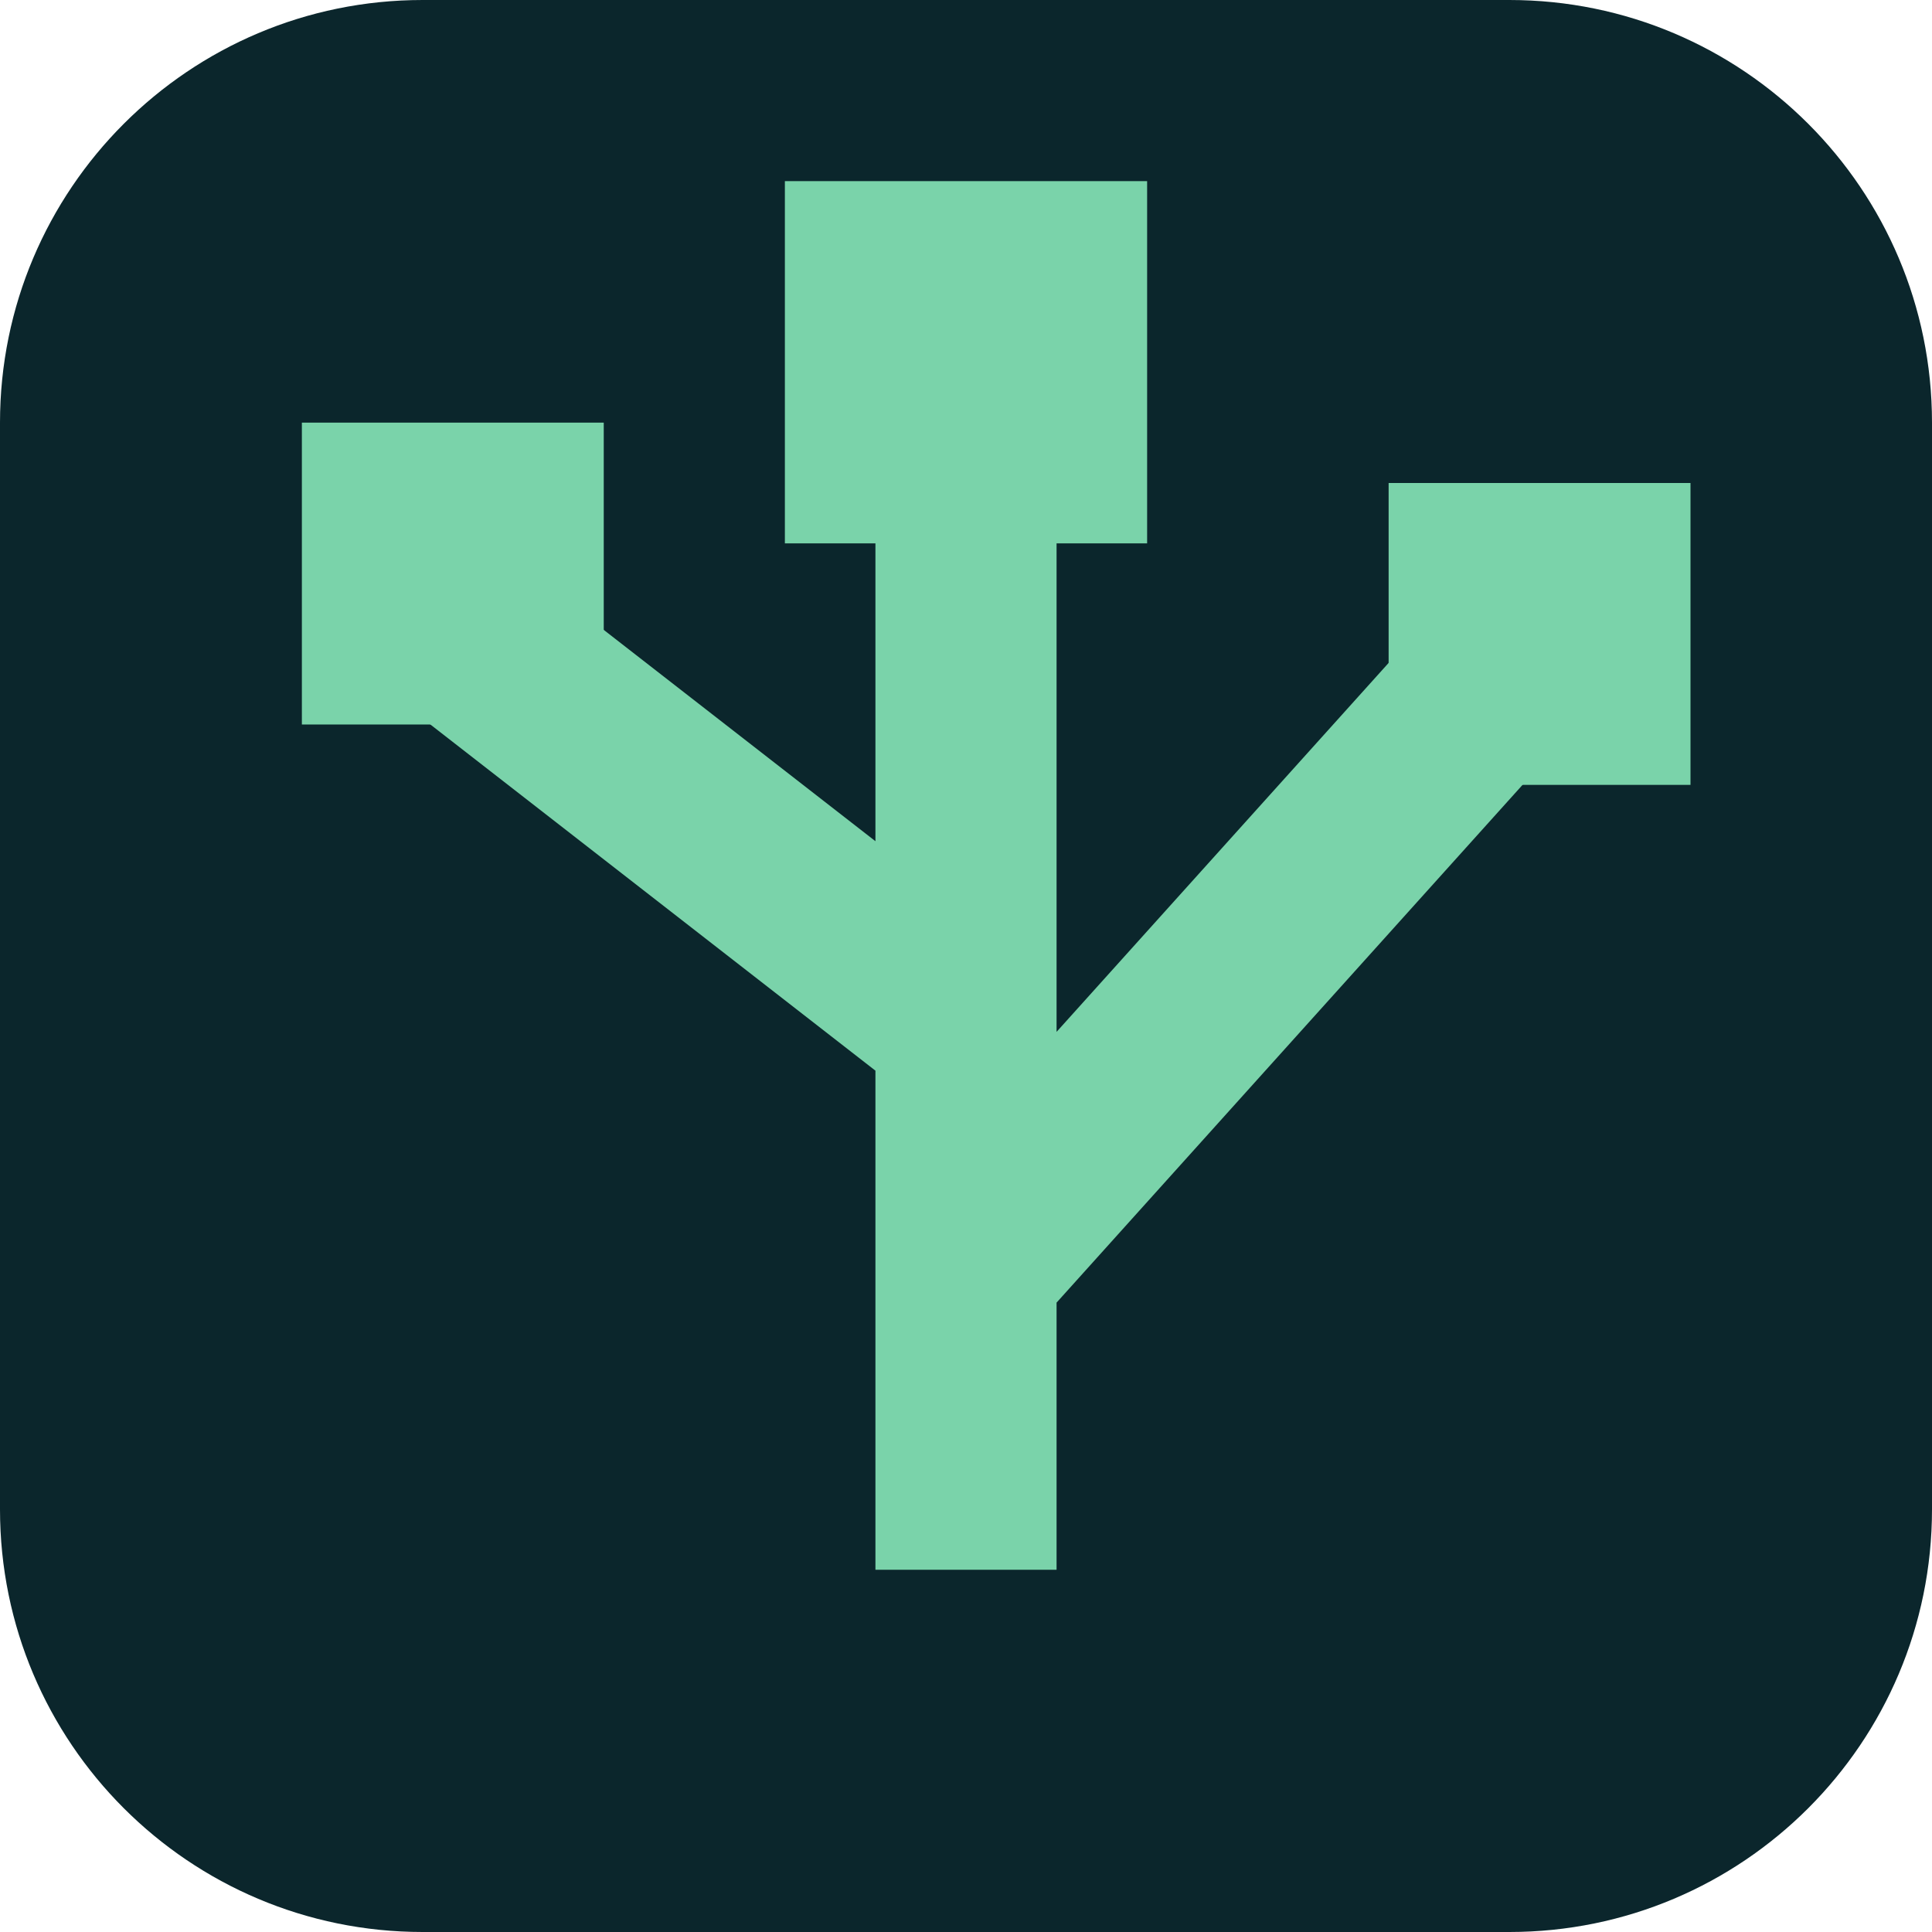
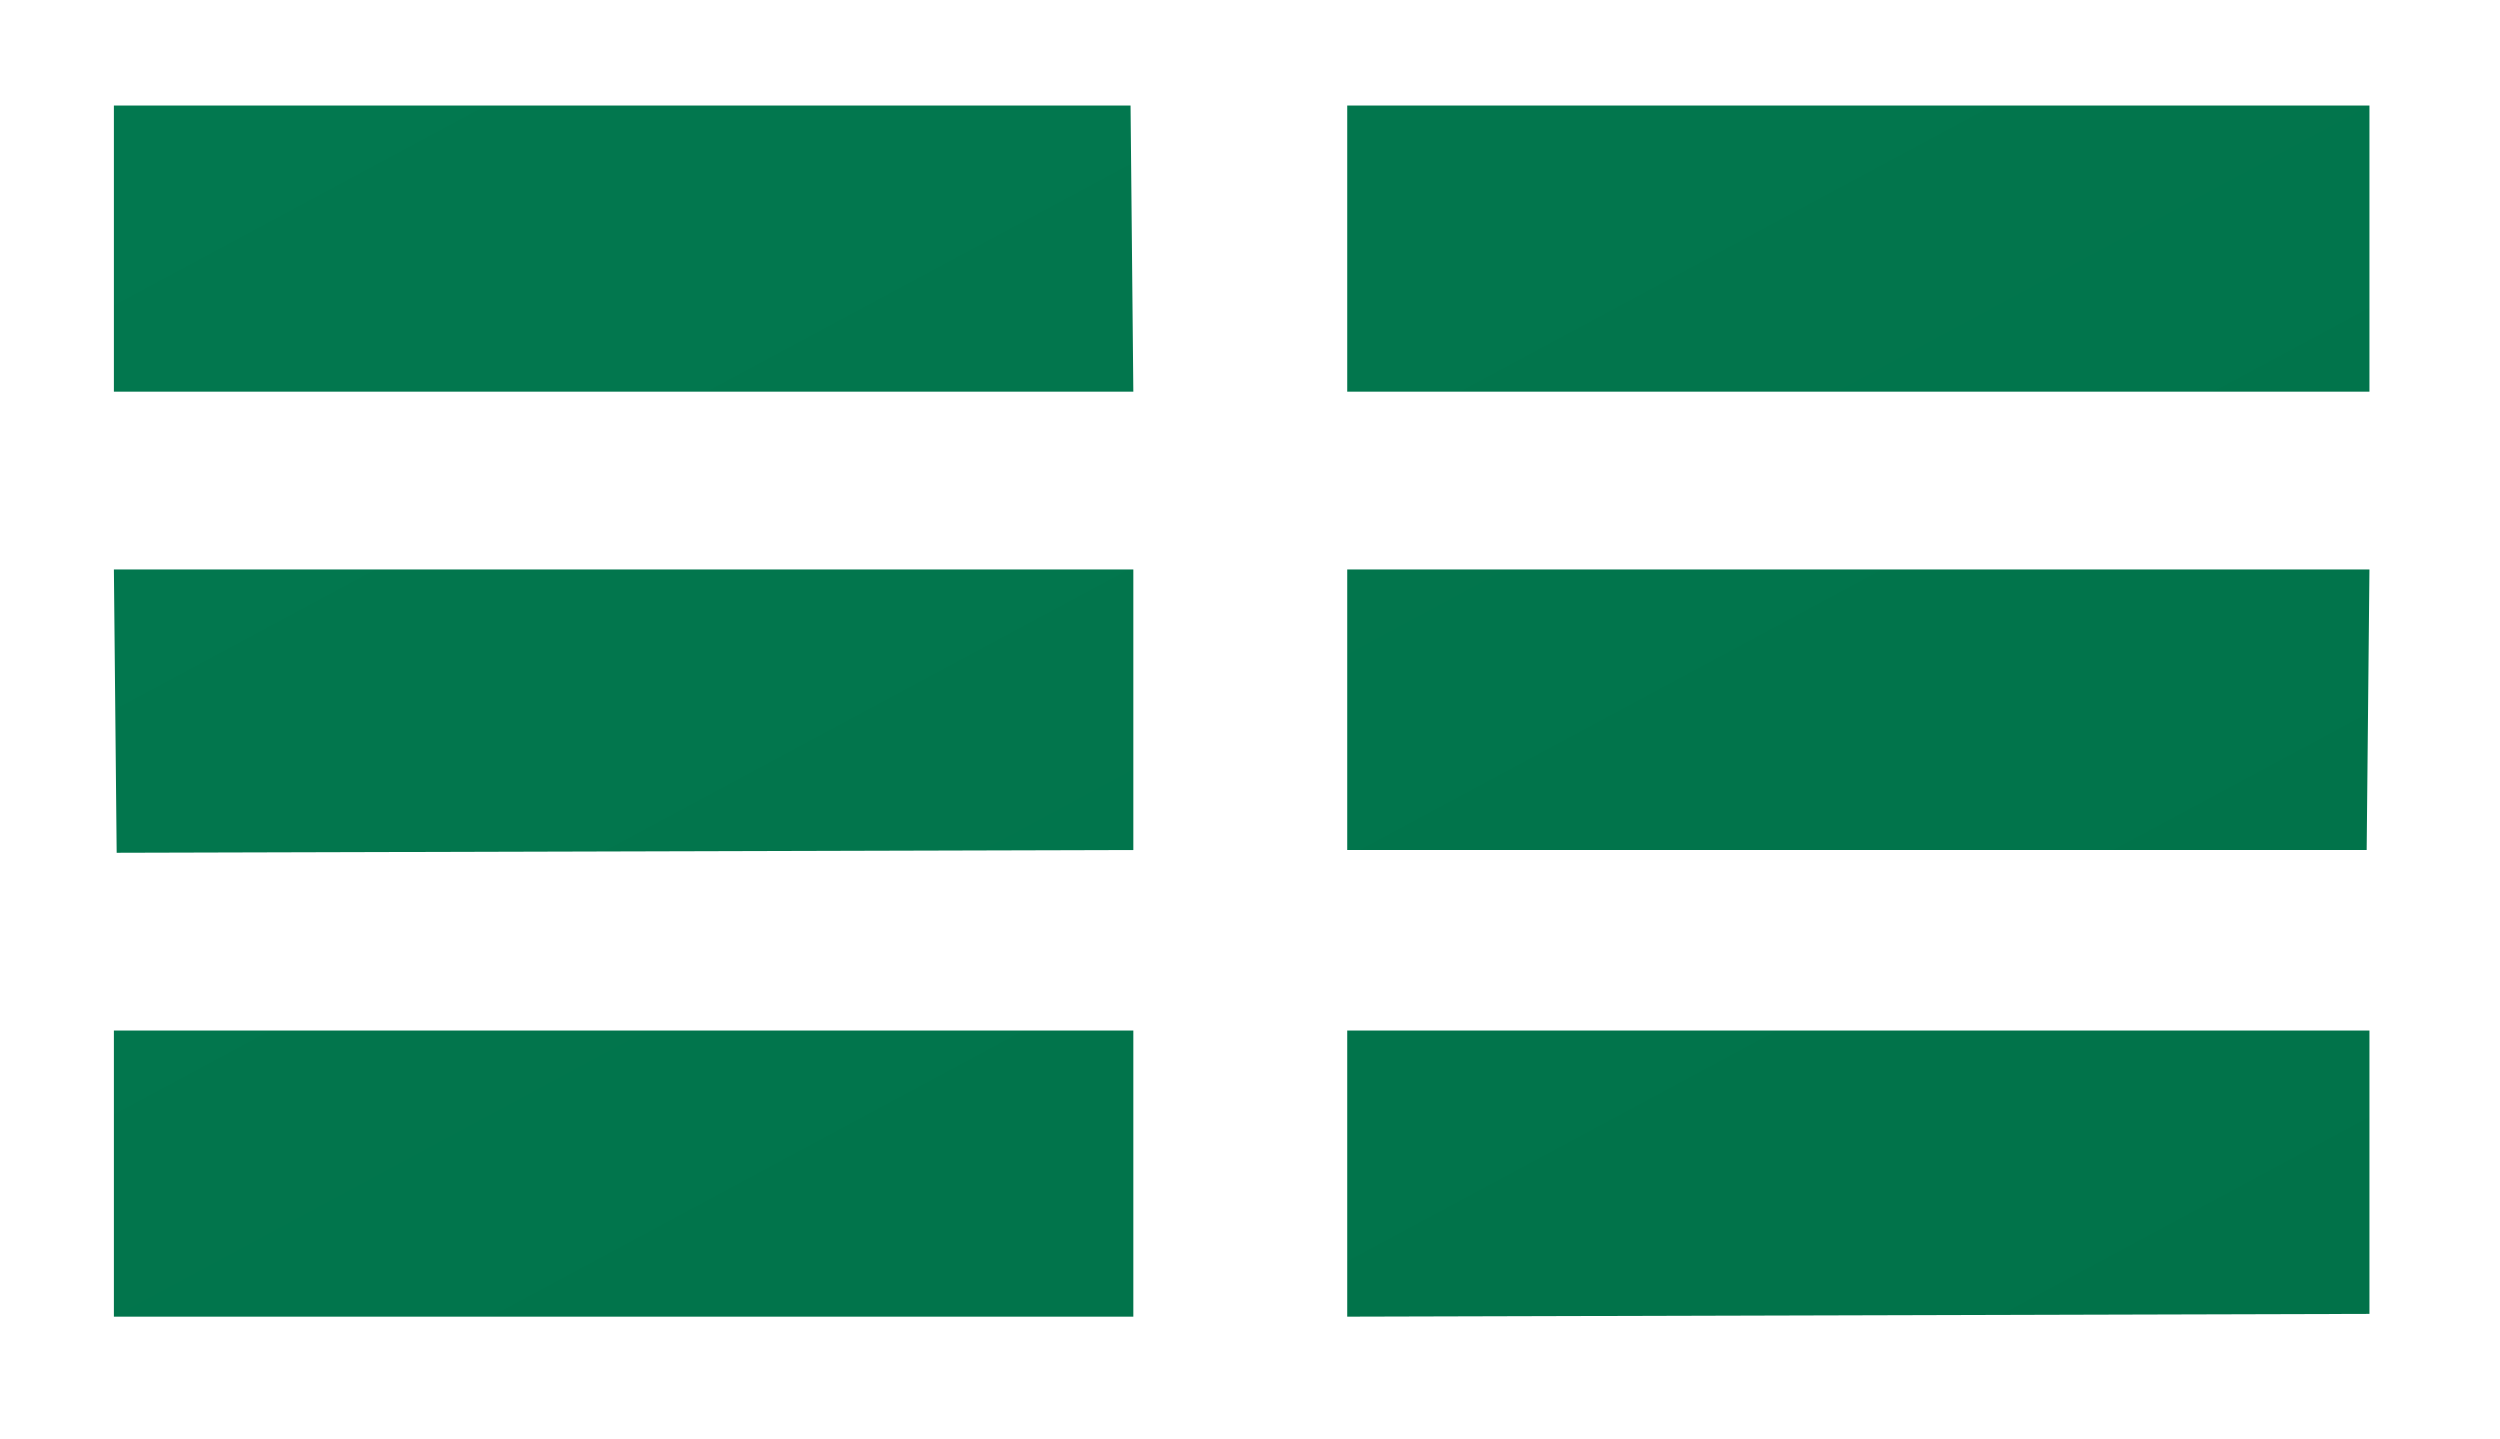
- <svg xmlns="http://www.w3.org/2000/svg" viewBox="0 0 32 32">
-   <rect width="32" height="32" rx="7" fill="#0b262c" />
-   <path d="M16 26V7m0 10L7 10m9 11 9-10" stroke="#7ad3aa" fill="none" stroke-width="3" />
-   <path d="M5 7h5v5H5zm18 1h5v5h-5zM13 3h6v6h-6z" fill="#7ad3aa" />
+ <svg xmlns="http://www.w3.org/2000/svg" viewBox="180 370 900 518">
+   <defs>
+     <linearGradient id="g" x1="0" y1="0" x2="1" y2="1">
+       <stop stop-color="#02784f" />
+       <stop offset="1" stop-color="#017249" />
+     </linearGradient>
+   </defs>
+   <path fill="url(#g)" fill-rule="evenodd" d="M665,741 665,844 1033,843 1033,741Z M221,741 221,844 588,844 588,741Z M665,575 665,676 1032,676 1033,575Z M221,575 222,677 588,676 588,575Z M665,408 665,511 1033,511 1033,408Z M221,408 221,511 588,511 587,408Z" />
</svg>
